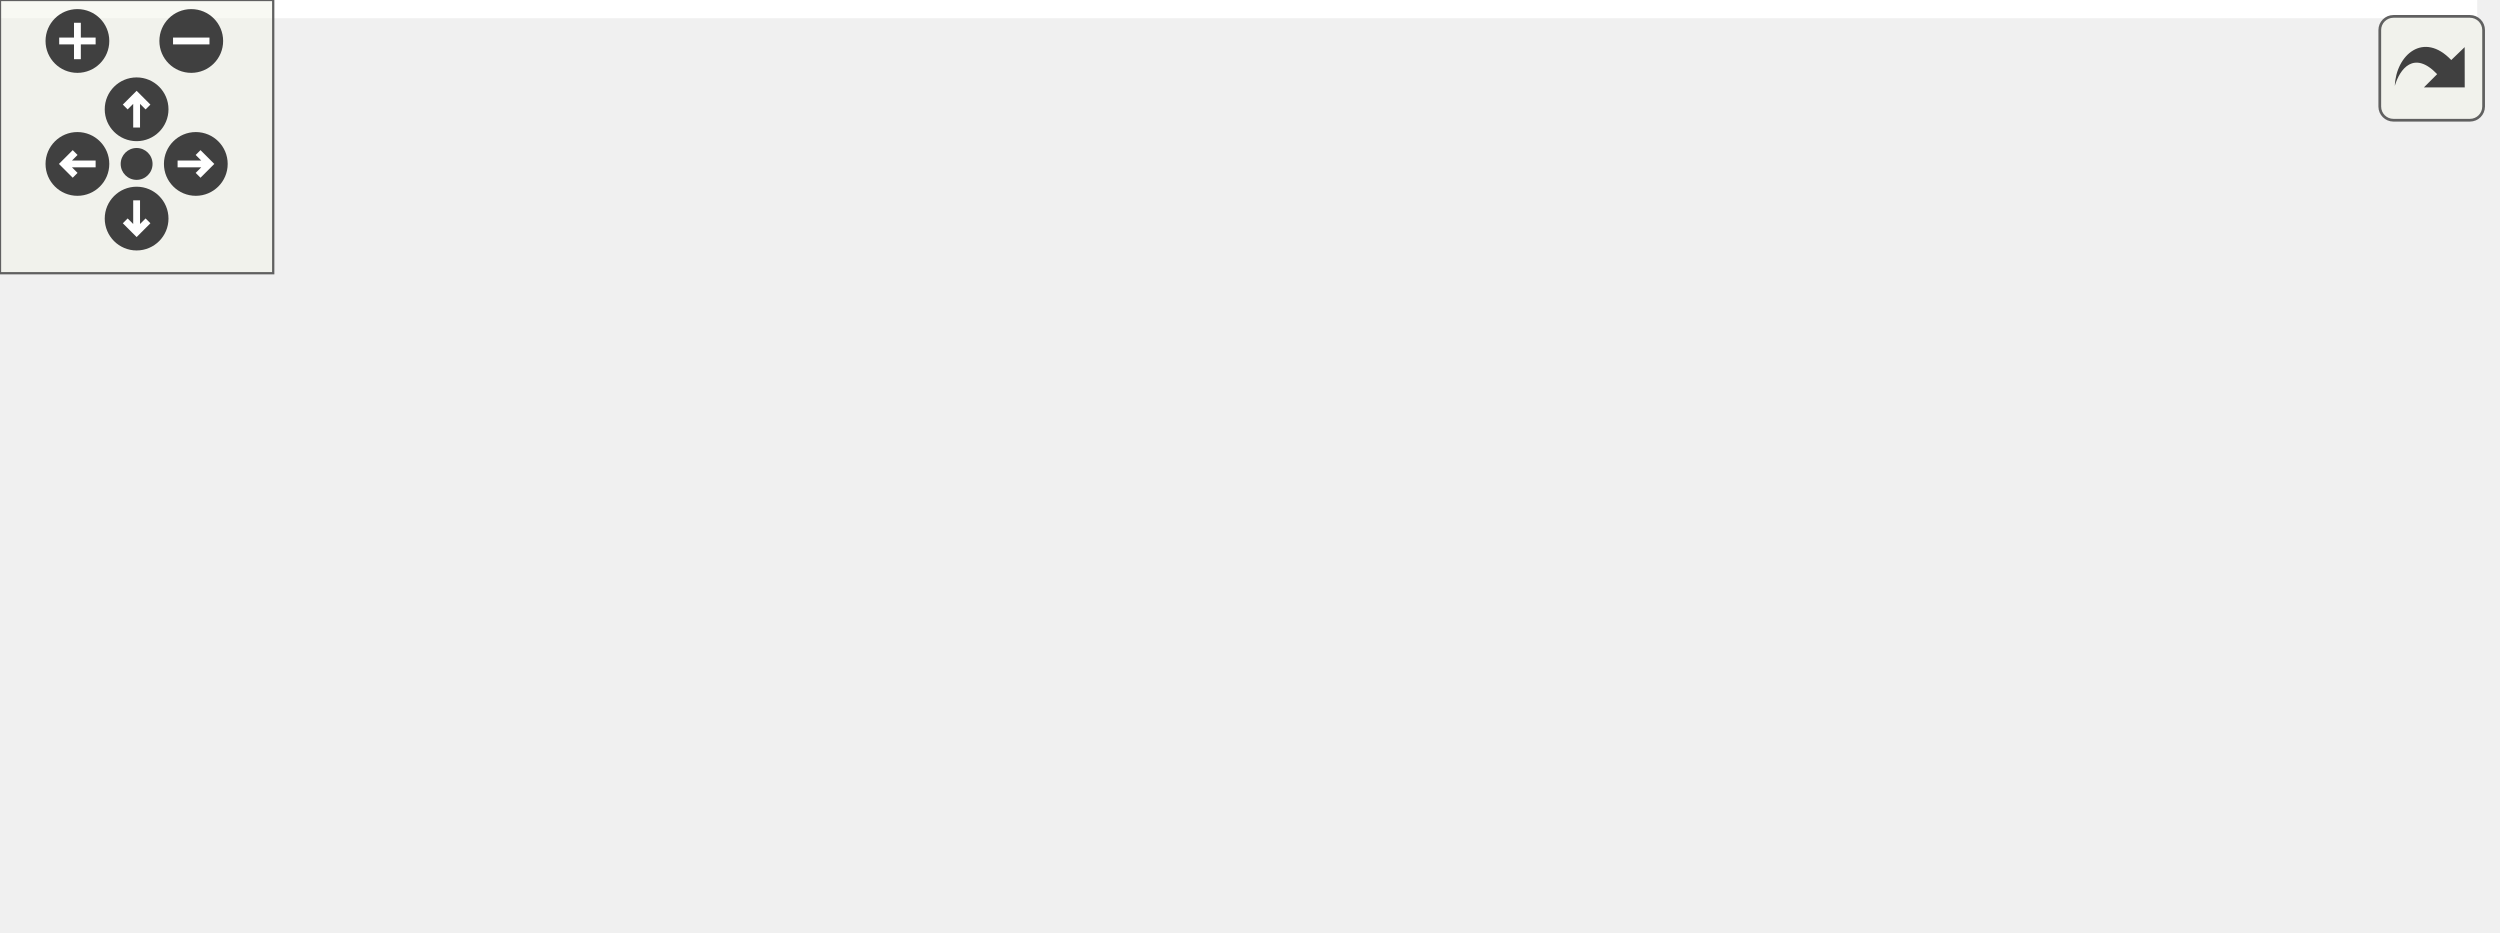
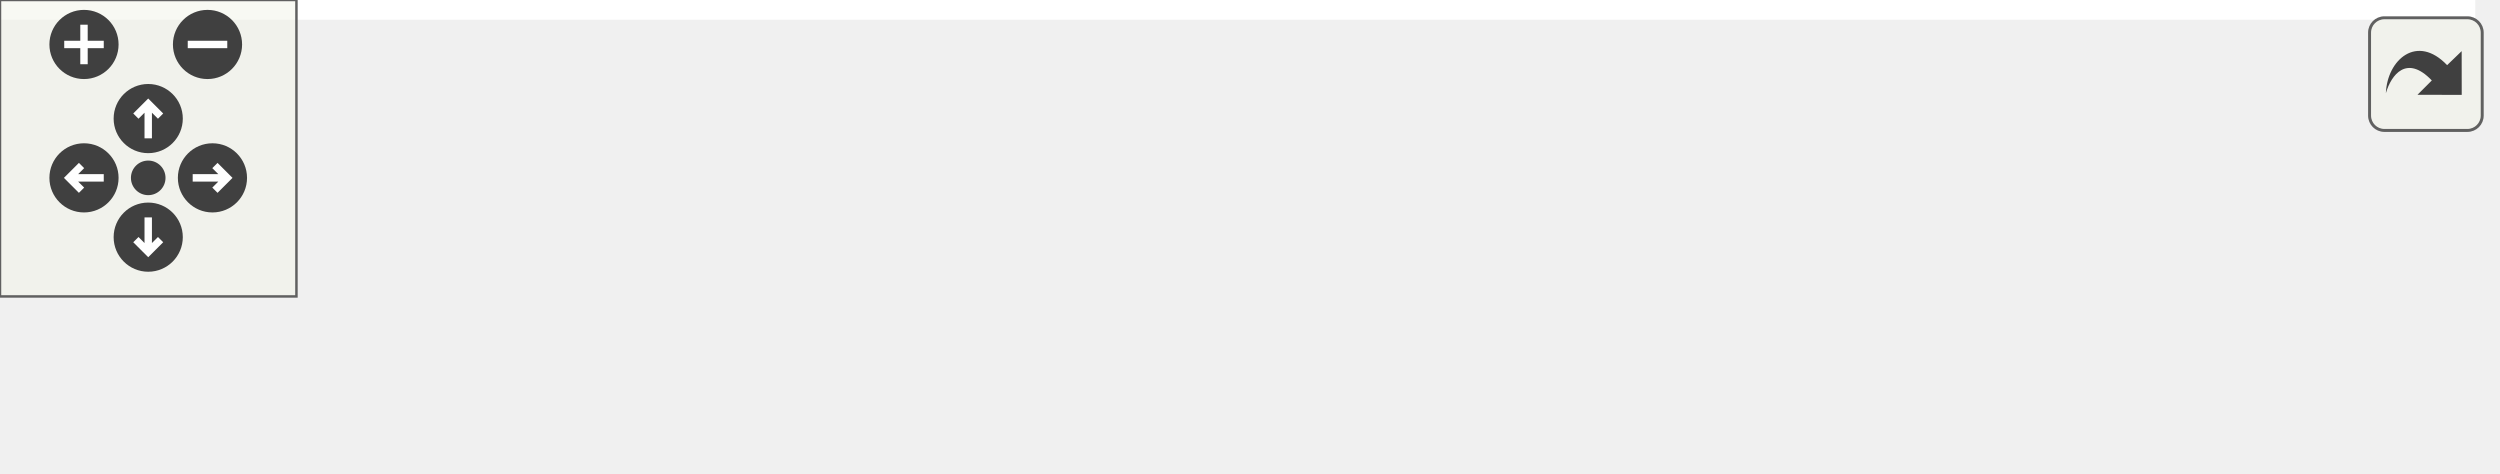
<svg xmlns="http://www.w3.org/2000/svg" xmlns:xlink="http://www.w3.org/1999/xlink" id="main" version="1.1" xml:space="preserve">
  <style type="text/css">
.edge:hover path { stroke: red; }
.edge:hover polygon { stroke: red; fill: red; }
</style>
  <defs>
    <circle id="rim" cx="0" cy="0" r="7" />
    <circle id="rim2" cx="0" cy="0" r="3.5" />
    <g id="zoomPlus">
      <use xlink:href="#rim" fill="#404040">
        <set attributeName="fill" to="#808080" begin="zoomplus.mouseover" end="zoomplus.mouseout" />
      </use>
      <path d="M-4,0h8M0,-4v8" fill="none" stroke="white" stroke-width="1.5" pointer-events="none" />
    </g>
    <g id="zoomMin">
      <use xlink:href="#rim" fill="#404040">
        <set attributeName="fill" to="#808080" begin="zoomminus.mouseover" end="zoomminus.mouseout" />
      </use>
      <path d="M-4,0h8" fill="none" stroke="white" stroke-width="1.5" pointer-events="none" />
    </g>
    <g id="dirArrow">
      <path fill="none" stroke="white" stroke-width="1.5" d="M0,-3.0v7 M-2.5,-0.5L0,-3.0L2.5,-0.5" />
    </g>
    <g id="resetDef">
      <use xlink:href="#rim2" fill="#404040">
        <set attributeName="fill" to="#808080" begin="reset.mouseover" end="reset.mouseout" />
      </use>
    </g>
  </defs>
  <svg id="graph" class="graph">
    <g id="viewport">
-       <polygon fill="white" stroke="transparent" points="-4,4 -4,-144 544,-144 544,4 -4,4" />
+       <polygon fill="white" stroke="transparent" points="-4,4 -4,-35 501,-35 501,4 -4,4" />
      <g id="node1" class="node">
        <g id="a_node1">
          <a xlink:title=" ">
-             <polygon fill="#bfbfbf" stroke="black" points="0,-44 0,-74 173,-74 173,-44 0,-44" />
-             <text text-anchor="start" x="8" y="-62" font-family="Helvetica,sans-Serif" font-size="10.00">CompositionalCouplingScheme</text>
-             <text text-anchor="middle" x="86.5" y="-51" font-family="Helvetica,sans-Serif" font-size="10.00">Fixture::runThreeSolverCoupling</text>
+             <polygon fill="#bfbfbf" stroke="black" points="0,-0.5 0,-30.5 173,-30.5 173,-0.5 0,-0.5" />
+             <text text-anchor="start" x="8" y="-18.5" font-family="Helvetica,sans-Serif" font-size="10.00">CompositionalCouplingScheme</text>
+             <text text-anchor="middle" x="86.5" y="-7.5" font-family="Helvetica,sans-Serif" font-size="10.00">Fixture::runThreeSolverCoupling</text>
          </a>
        </g>
      </g>
      <g id="node2" class="node">
        <g id="a_node2">
-           <a xlink:href="namespaceprecice_1_1cplscheme_1_1constants.html#a6ee5e554181352c02568f33215195519" target="_top" xlink:title=" ">
-             <polygon fill="white" stroke="black" points="209.5,-98.5 209.5,-139.5 381.5,-139.5 381.5,-98.5 209.5,-98.5" />
-             <text text-anchor="start" x="217.5" y="-127.5" font-family="Helvetica,sans-Serif" font-size="10.00">precice::cplscheme</text>
-             <text text-anchor="start" x="217.5" y="-116.5" font-family="Helvetica,sans-Serif" font-size="10.00">::constants::actionReadIteration</text>
-             <text text-anchor="middle" x="295.5" y="-105.5" font-family="Helvetica,sans-Serif" font-size="10.00">Checkpoint</text>
+           <a xlink:href="namespaceprecice_1_1testing.html#a6a116337529290bbb1bf2545b5fb315a" target="_top" xlink:title="equals to be used in tests. Compares two matrices using a given tolerance. Prints both operands on fa...">
+             <polygon fill="white" stroke="black" points="209,-6 209,-25 339,-25 339,-6 209,-6" />
+             <text text-anchor="middle" x="274" y="-13" font-family="Helvetica,sans-Serif" font-size="10.00">precice::testing::equals</text>
          </a>
        </g>
      </g>
      <g id="edge1" class="edge">
-         <path fill="none" stroke="midnightblue" d="M139.47,-74.06C161.99,-80.59 188.88,-88.38 213.89,-95.63" />
-         <polygon fill="midnightblue" stroke="midnightblue" points="213.16,-99.07 223.74,-98.49 215.11,-92.34 213.16,-99.07" />
+         <path fill="none" stroke="midnightblue" d="M173.19,-15.5C181.69,-15.5 190.28,-15.5 198.65,-15.5" />
+         <polygon fill="midnightblue" stroke="midnightblue" points="198.75,-19 208.75,-15.5 198.75,-12 198.75,-19" />
      </g>
      <g id="node3" class="node">
        <g id="a_node3">
-           <a xlink:href="namespaceprecice_1_1cplscheme_1_1constants.html#ae6a2667f9452de16a239be70945c8172" target="_top" xlink:title=" ">
-             <polygon fill="white" stroke="black" points="209,-38.5 209,-79.5 382,-79.5 382,-38.5 209,-38.5" />
-             <text text-anchor="start" x="217" y="-67.5" font-family="Helvetica,sans-Serif" font-size="10.00">precice::cplscheme</text>
-             <text text-anchor="start" x="217" y="-56.5" font-family="Helvetica,sans-Serif" font-size="10.00">::constants::actionWriteIteration</text>
-             <text text-anchor="middle" x="295.5" y="-45.5" font-family="Helvetica,sans-Serif" font-size="10.00">Checkpoint</text>
+           <a xlink:href="namespaceprecice_1_1math.html#a0e86802cfe992deba131d789d035b5b7" target="_top" xlink:title="Compares two Eigen::MatrixBase for equality up to tolerance.">
+             <polygon fill="white" stroke="black" points="375,-6 375,-25 497,-25 497,-6 375,-6" />
+             <text text-anchor="middle" x="436" y="-13" font-family="Helvetica,sans-Serif" font-size="10.00">precice::math::equals</text>
          </a>
        </g>
      </g>
      <g id="edge2" class="edge">
-         <path fill="none" stroke="midnightblue" d="M173.19,-59C181.66,-59 190.3,-59 198.87,-59" />
-         <polygon fill="midnightblue" stroke="midnightblue" points="198.88,-62.5 208.88,-59 198.88,-55.5 198.88,-62.5" />
-       </g>
-       <g id="node4" class="node">
-         <g id="a_node4">
-           <a xlink:href="namespaceprecice_1_1testing.html#a6a116337529290bbb1bf2545b5fb315a" target="_top" xlink:title="equals to be used in tests. Compares two matrices using a given tolerance. Prints both operands on fa...">
-             <polygon fill="white" stroke="black" points="230.5,-0.5 230.5,-19.5 360.5,-19.5 360.5,-0.5 230.5,-0.5" />
-             <text text-anchor="middle" x="295.5" y="-7.5" font-family="Helvetica,sans-Serif" font-size="10.00">precice::testing::equals</text>
-           </a>
-         </g>
-       </g>
-       <g id="edge3" class="edge">
-         <path fill="none" stroke="midnightblue" d="M147.07,-44C166.76,-39.12 188.8,-33.74 209,-29 219.21,-26.61 230.12,-24.12 240.62,-21.77" />
-         <polygon fill="midnightblue" stroke="midnightblue" points="241.52,-25.16 250.52,-19.57 240,-18.32 241.52,-25.16" />
-       </g>
-       <g id="node5" class="node">
-         <g id="a_node5">
-           <a xlink:href="namespaceprecice_1_1math.html#a0e86802cfe992deba131d789d035b5b7" target="_top" xlink:title="Compares two Eigen::MatrixBase for equality up to tolerance.">
-             <polygon fill="white" stroke="black" points="418,-0.5 418,-19.5 540,-19.5 540,-0.5 418,-0.5" />
-             <text text-anchor="middle" x="479" y="-7.5" font-family="Helvetica,sans-Serif" font-size="10.00">precice::math::equals</text>
-           </a>
-         </g>
-       </g>
-       <g id="edge4" class="edge">
-         <path fill="none" stroke="midnightblue" d="M360.75,-10C375.97,-10 392.29,-10 407.76,-10" />
-         <polygon fill="midnightblue" stroke="midnightblue" points="407.79,-13.5 417.79,-10 407.79,-6.5 407.79,-13.5" />
+         <path fill="none" stroke="midnightblue" d="M339.16,-15.5C347.56,-15.5 356.21,-15.5 364.71,-15.5" />
+         <polygon fill="midnightblue" stroke="midnightblue" points="364.98,-19 374.98,-15.5 364.98,-12 364.98,-19" />
      </g>
    </g>
  </svg>
  <g id="navigator" transform="translate(0 0)" fill="#404254">
    <rect fill="#f2f5e9" fill-opacity="0.5" stroke="#606060" stroke-width=".5" x="0" y="0" width="60" height="60" />
    <use id="zoomplus" xlink:href="#zoomPlus" x="17" y="9" />
    <use id="zoomminus" xlink:href="#zoomMin" x="42" y="9" />
    <use id="reset" xlink:href="#resetDef" x="30" y="36" />
    <g id="arrowUp" xlink:href="#dirArrow" transform="translate(30 24)">
      <use xlink:href="#rim" fill="#404040">
        <set attributeName="fill" to="#808080" begin="arrowUp.mouseover" end="arrowUp.mouseout" />
      </use>
      <path fill="none" stroke="white" stroke-width="1.5" d="M0,-3.0v7 M-2.5,-0.5L0,-3.0L2.5,-0.5" />
    </g>
    <g id="arrowRight" xlink:href="#dirArrow" transform="rotate(90) translate(36 -43)">
      <use xlink:href="#rim" fill="#404040">
        <set attributeName="fill" to="#808080" begin="arrowRight.mouseover" end="arrowRight.mouseout" />
      </use>
      <path fill="none" stroke="white" stroke-width="1.5" d="M0,-3.0v7 M-2.5,-0.5L0,-3.0L2.5,-0.5" />
    </g>
    <g id="arrowDown" xlink:href="#dirArrow" transform="rotate(180) translate(-30 -48)">
      <use xlink:href="#rim" fill="#404040">
        <set attributeName="fill" to="#808080" begin="arrowDown.mouseover" end="arrowDown.mouseout" />
      </use>
      <path fill="none" stroke="white" stroke-width="1.5" d="M0,-3.0v7 M-2.5,-0.5L0,-3.0L2.5,-0.5" />
    </g>
    <g id="arrowLeft" xlink:href="#dirArrow" transform="rotate(270) translate(-36 17)">
      <use xlink:href="#rim" fill="#404040">
        <set attributeName="fill" to="#808080" begin="arrowLeft.mouseover" end="arrowLeft.mouseout" />
      </use>
      <path fill="none" stroke="white" stroke-width="1.5" d="M0,-3.0v7 M-2.5,-0.5L0,-3.0L2.5,-0.5" />
    </g>
  </g>
  <svg viewBox="0 0 15 15" width="100%" height="30px" preserveAspectRatio="xMaxYMin meet">
    <g id="arrow_out" transform="scale(0.3 0.3)">
      <a xlink:href="structCompositionalCouplingSchemeFixture_a7c22ad75d6964745d90f545f59a52d2b_cgraph_org.svg" target="_base">
        <rect id="button" ry="5" rx="5" y="6" x="6" height="38" width="38" fill="#f2f5e9" fill-opacity="0.5" stroke="#606060" stroke-width="1.0" />
        <path id="arrow" d="M 11.5,31.437 C 11.94,20.098 22.043,11.323 32.159,21.979 L 37.069,17.246 C 37.069,17.246 37.088,32 37.088,32 L 22.16,31.978 C 22.16,31.978 26.998,27.14 26.998,27.14 C 18.529,18.264 13.292,25.23 11.5,31.437 z" style="fill:#404040;" />
      </a>
    </g>
  </svg>
</svg>
